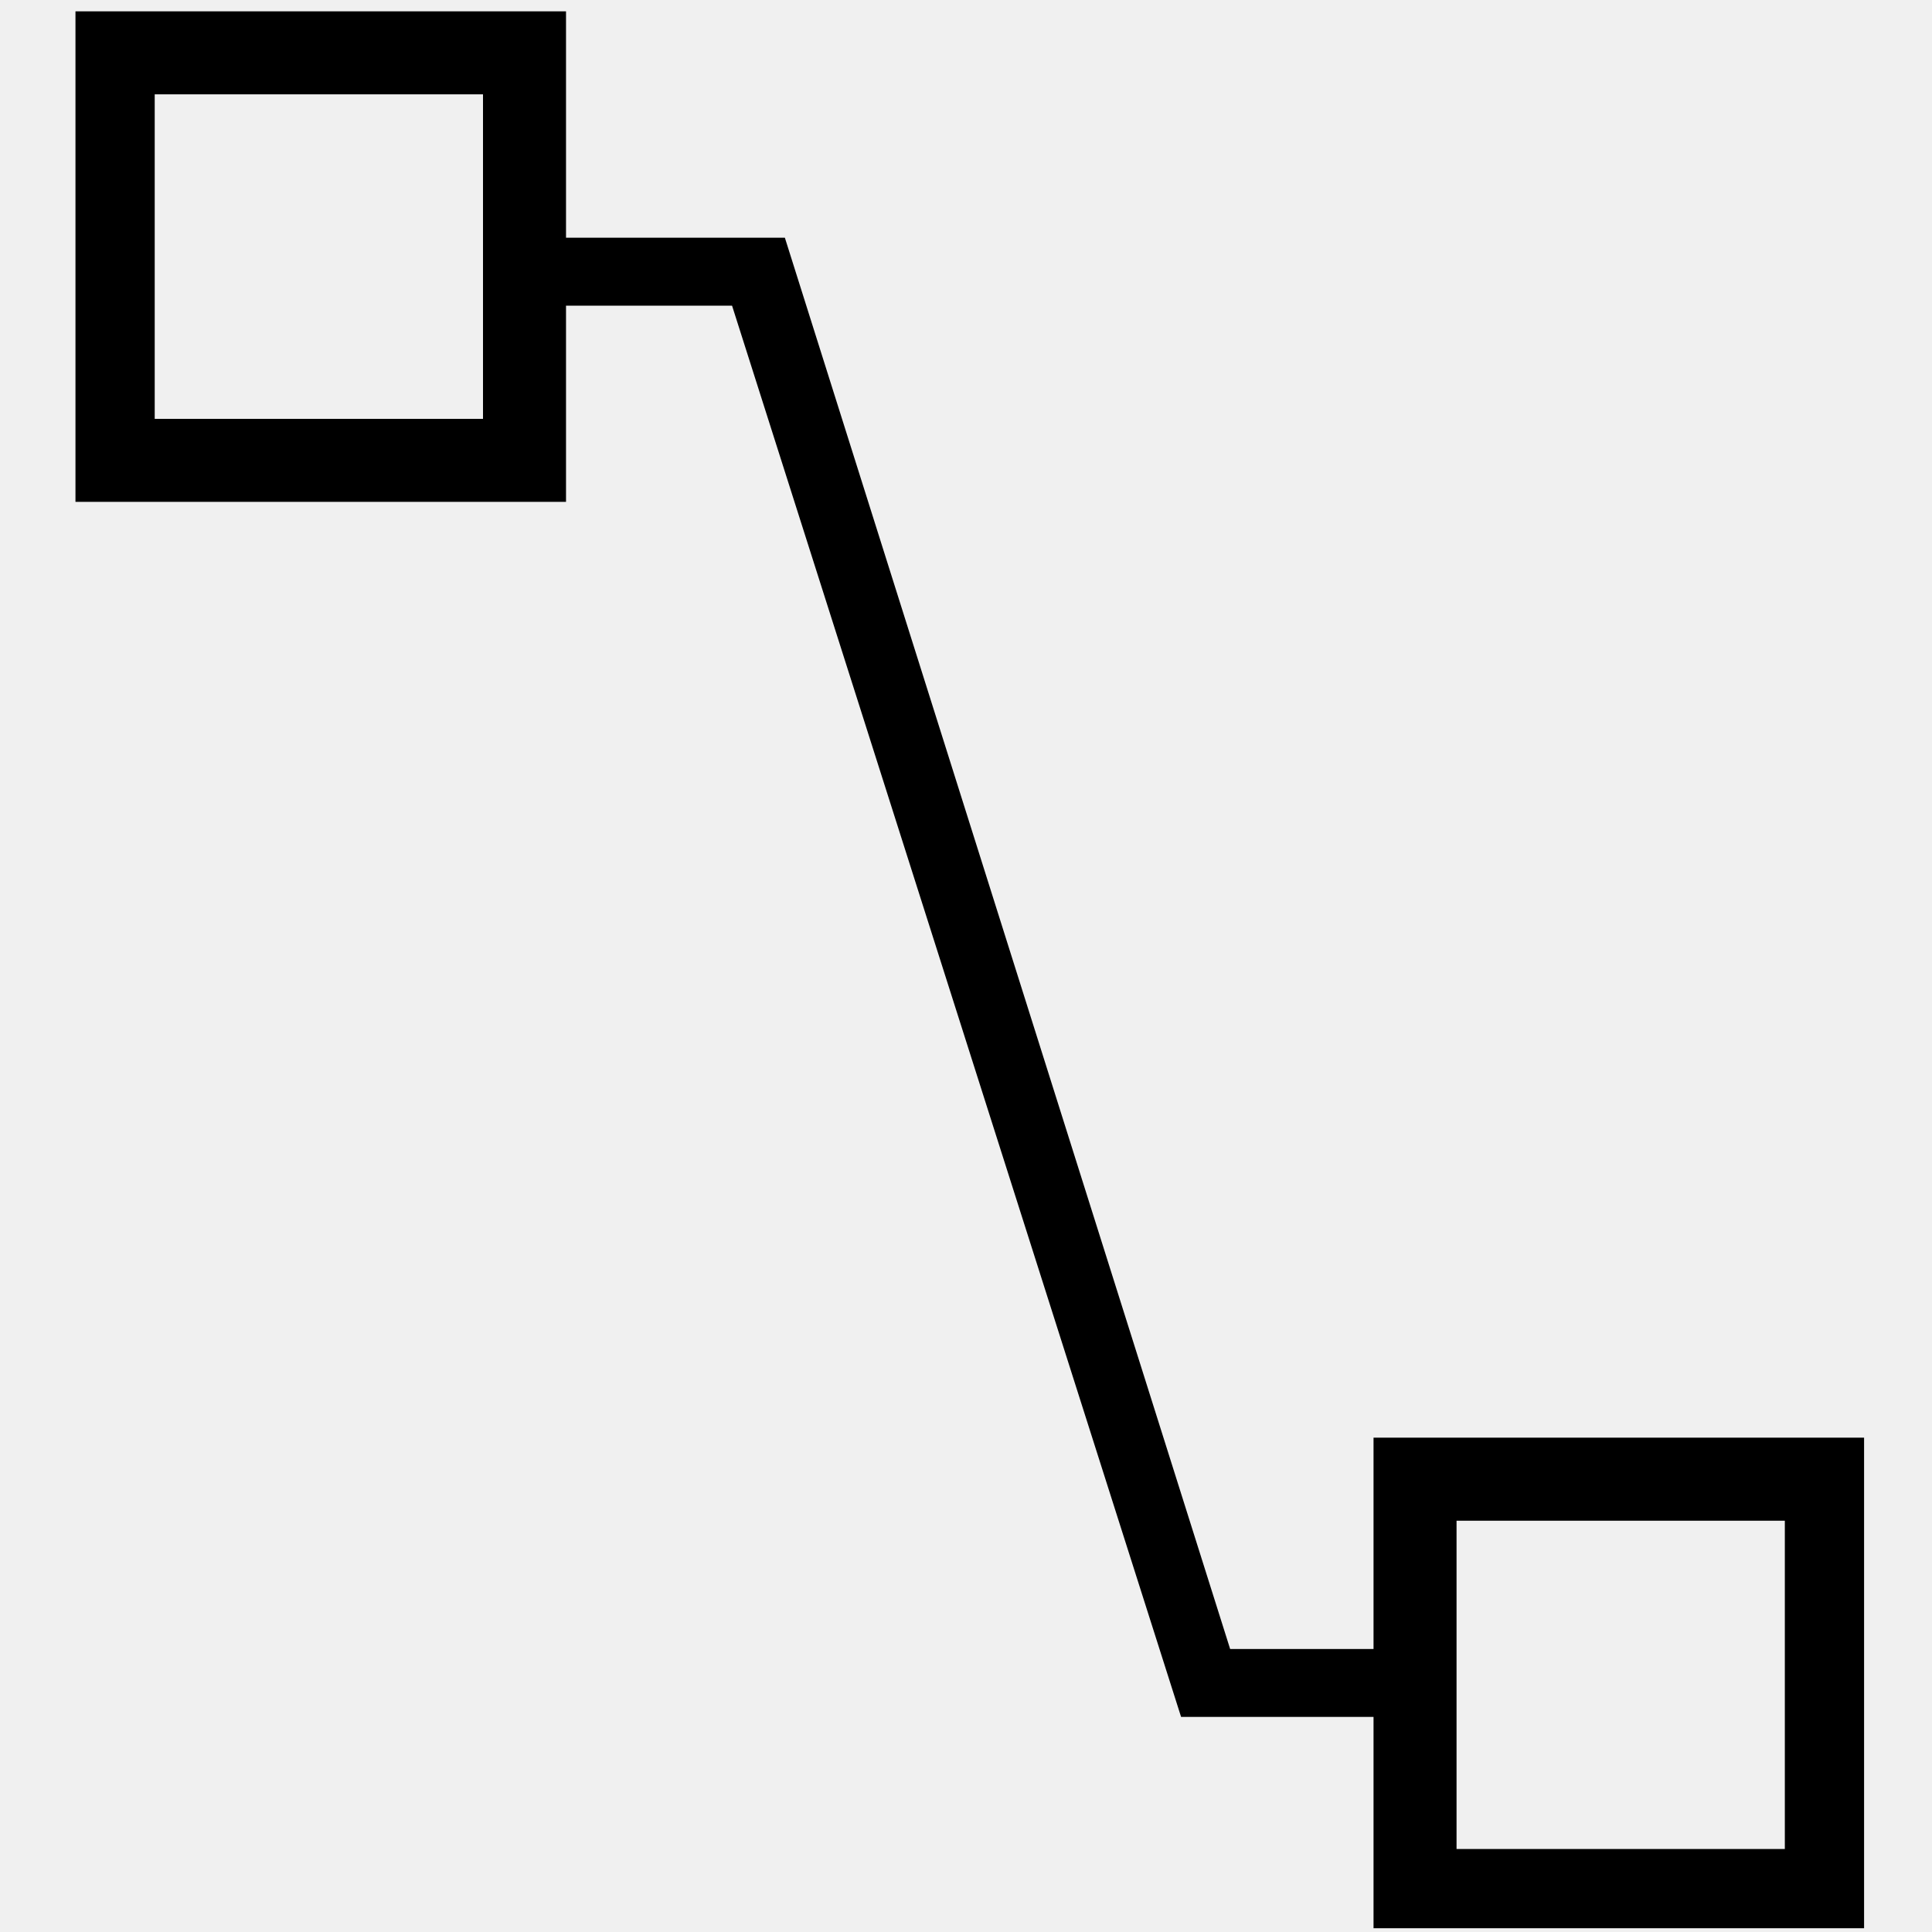
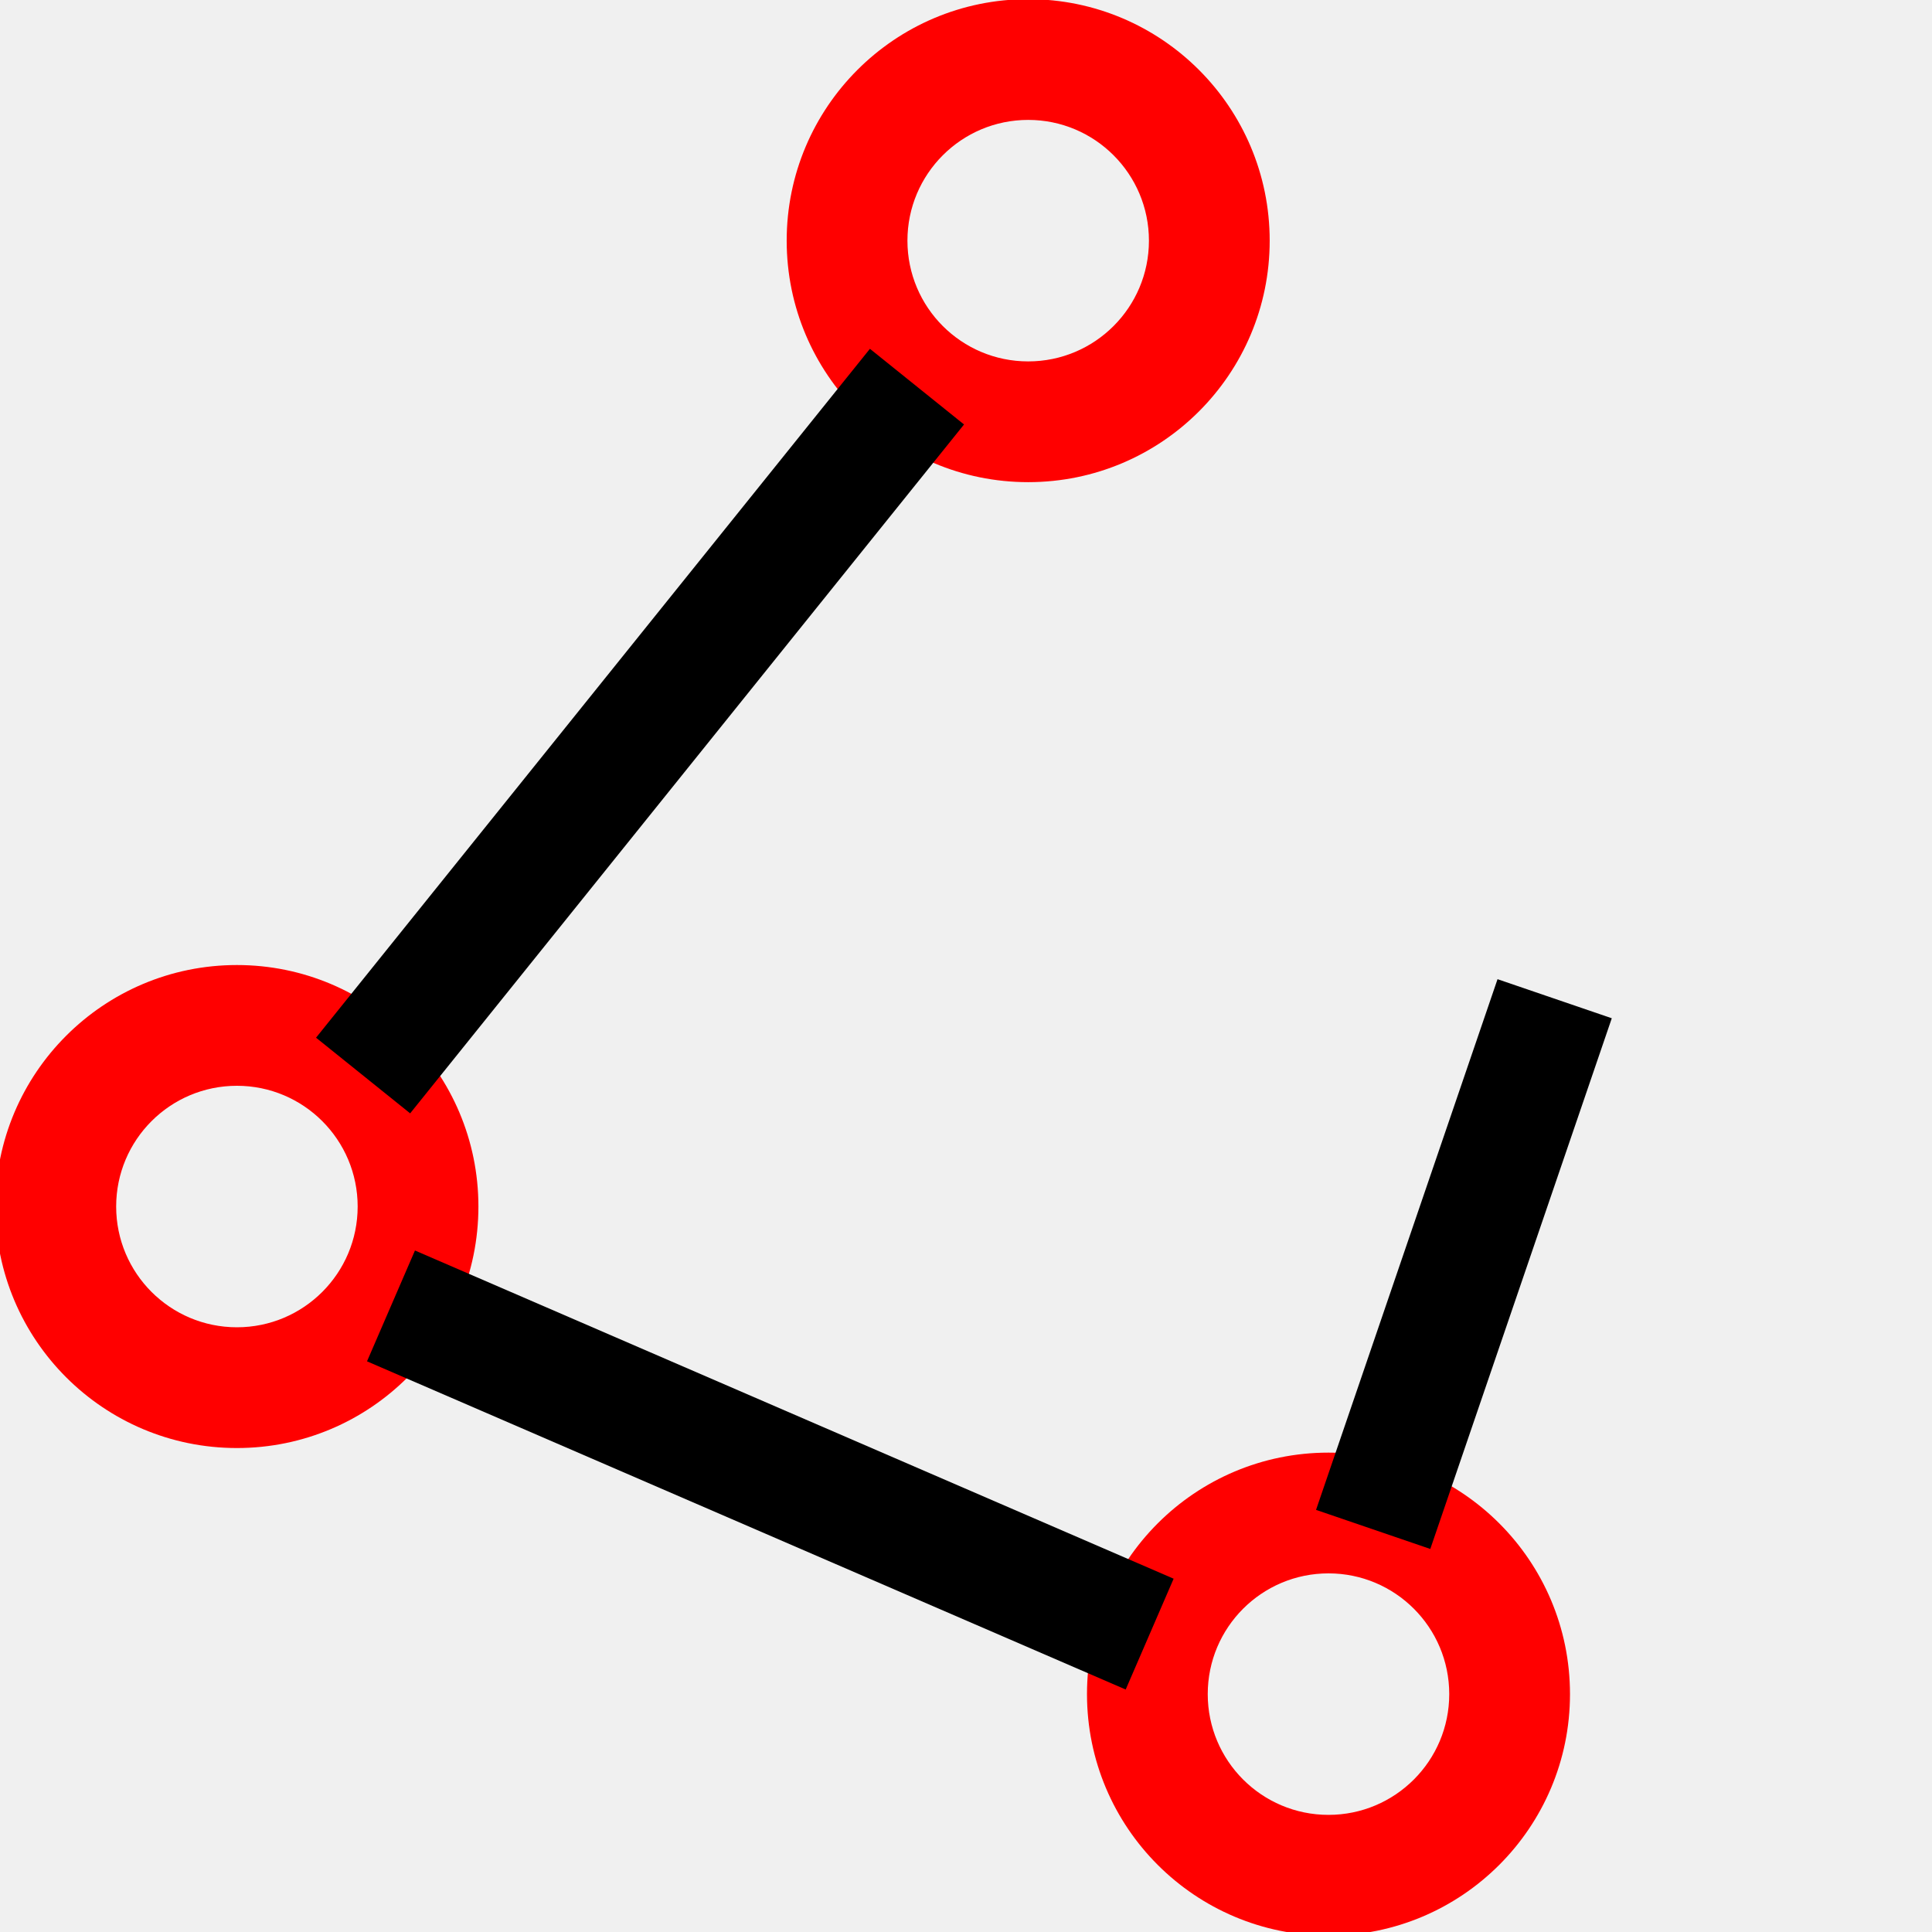
- <svg xmlns="http://www.w3.org/2000/svg" version="1.1" width="1024" height="1024" viewBox="0 0 1024 1024">
-   <g id="icomoon-ignore">
- </g>
-   <path d="M728 762v112h-76l-236-748h-116v-120h-260v260h260v-104h88l238 748h102v112h260v-260zM82 50h174v172h-174zM772 806h174v174h-174z" />
+ <svg xmlns="http://www.w3.org/2000/svg" id="svg948" version="1.1" viewBox="0 0 16 16" class="bi bi-bounding-box-circles" fill="currentColor" height="16" width="16">
+   <defs id="defs952" />
+   <path id="path956" d="M 3.908,13.368 C 3.739,12.804 3.193,12.258 2.632,12.092 L 2.516,12.057 V 8.004 3.951 l 0.17,-0.062 C 3.179,3.711 3.596,3.333 3.813,2.866 3.862,2.761 3.911,2.642 3.921,2.601 L 3.94,2.526 h 4.055 4.055 l 0.048,0.129 c 0.099,0.266 0.246,0.507 0.429,0.703 0.224,0.24 0.435,0.386 0.73,0.507 l 0.218,0.089 V 8.01 c 0,2.862 -0.009,4.056 -0.029,4.056 -0.016,0 -0.121,0.038 -0.234,0.085 -0.495,0.206 -0.914,0.649 -1.1,1.162 l -0.062,0.17 H 7.996 3.942 Z" style="opacity:0;fill:#ffffff;fill-opacity:1;stroke:#000000;stroke-width:0.027;stroke-opacity:1" />
+   <path id="path958" d="m 3.938,13.471 c -0.003,-0.009 -0.022,-0.066 -0.042,-0.126 -0.02,-0.06 -0.073,-0.18 -0.117,-0.267 C 3.542,12.617 3.122,12.258 2.63,12.095 l -0.13,-0.043 0.003,-4.053 0.003,-4.053 0.129,-0.044 C 2.798,3.846 2.916,3.792 3.038,3.717 3.447,3.466 3.762,3.07 3.905,2.626 L 3.942,2.51 H 7.999 12.057 l 0.04,0.122 c 0.192,0.588 0.67,1.069 1.262,1.267 l 0.133,0.045 0.003,4.055 0.003,4.055 -0.112,0.036 c -0.302,0.097 -0.559,0.256 -0.795,0.491 -0.241,0.241 -0.411,0.514 -0.499,0.802 l -0.032,0.105 -4.058,1.23e-4 c -3.235,1.06e-4 -4.06,-0.003 -4.064,-0.017 z" style="opacity:0;fill:#ffffff;fill-opacity:1;stroke:#000000;stroke-width:0.014;stroke-opacity:1" />
+   <path id="path1500" d="m 8.515,-0.007 a 2,2 0 0 0 -2,2 2,2 0 0 0 2,2 2,2 0 0 0 2,-2 2,2 0 0 0 -2,-2 z m 0,1 a 1,1 0 0 1 1,1 1,1 0 0 1 -1,1 1,1 0 0 1 -1,-1 1,1 0 0 1 1,-1 z" style="opacity:1;fill:#ff0000;fill-opacity:1;stroke:#ff0000;stroke-width:0;stroke-miterlimit:4;stroke-dasharray:none;stroke-opacity:1" />
+   <path style="opacity:1;fill:#ff0000;fill-opacity:1;stroke:#ff0000;stroke-width:0;stroke-miterlimit:4;stroke-dasharray:none;stroke-opacity:1" d="m 1.962,7.992 a 2,2 0 0 0 -2,2 2,2 0 0 0 2,2 2,2 0 0 0 2,-2 2,2 0 0 0 -2,-2 z m 0,1 a 1,1 0 0 1 1,1 1,1 0 0 1 -1,1 1,1 0 0 1 -1,-1 1,1 0 0 1 1,-1 z" id="path1505" />
+   <path id="path1507" d="m 11.002,12.03 a 2,2 0 0 0 -2,2 2,2 0 0 0 2,2 2,2 0 0 0 2,-2 2,2 0 0 0 -2,-2 z m 0,1 a 1,1 0 0 1 1,1 1,1 0 0 1 -1,1 1,1 0 0 1 -1,-1 1,1 0 0 1 1,-1 z" style="opacity:1;fill:#ff0000;fill-opacity:1;stroke:#ff0000;stroke-width:0;stroke-miterlimit:4;stroke-dasharray:none;stroke-opacity:1" />
+   <path id="path1523" d="M 3.007,8.907 7.594,3.202" style="fill:none;fill-rule:evenodd;stroke:#000000;stroke-width:1px;stroke-linecap:butt;stroke-linejoin:miter;stroke-opacity:1" />
+   <path id="path1525" d="M 3.238,10.815 9.521,13.533" style="fill:none;fill-rule:evenodd;stroke:#000000;stroke-width:1px;stroke-linecap:butt;stroke-linejoin:miter;stroke-opacity:1" />
+   <path id="path1533" d="M 11.372,12.666 12.875,8.271" style="fill:none;fill-rule:evenodd;stroke:#000000;stroke-width:1px;stroke-linecap:butt;stroke-linejoin:miter;stroke-opacity:1" />
</svg>
